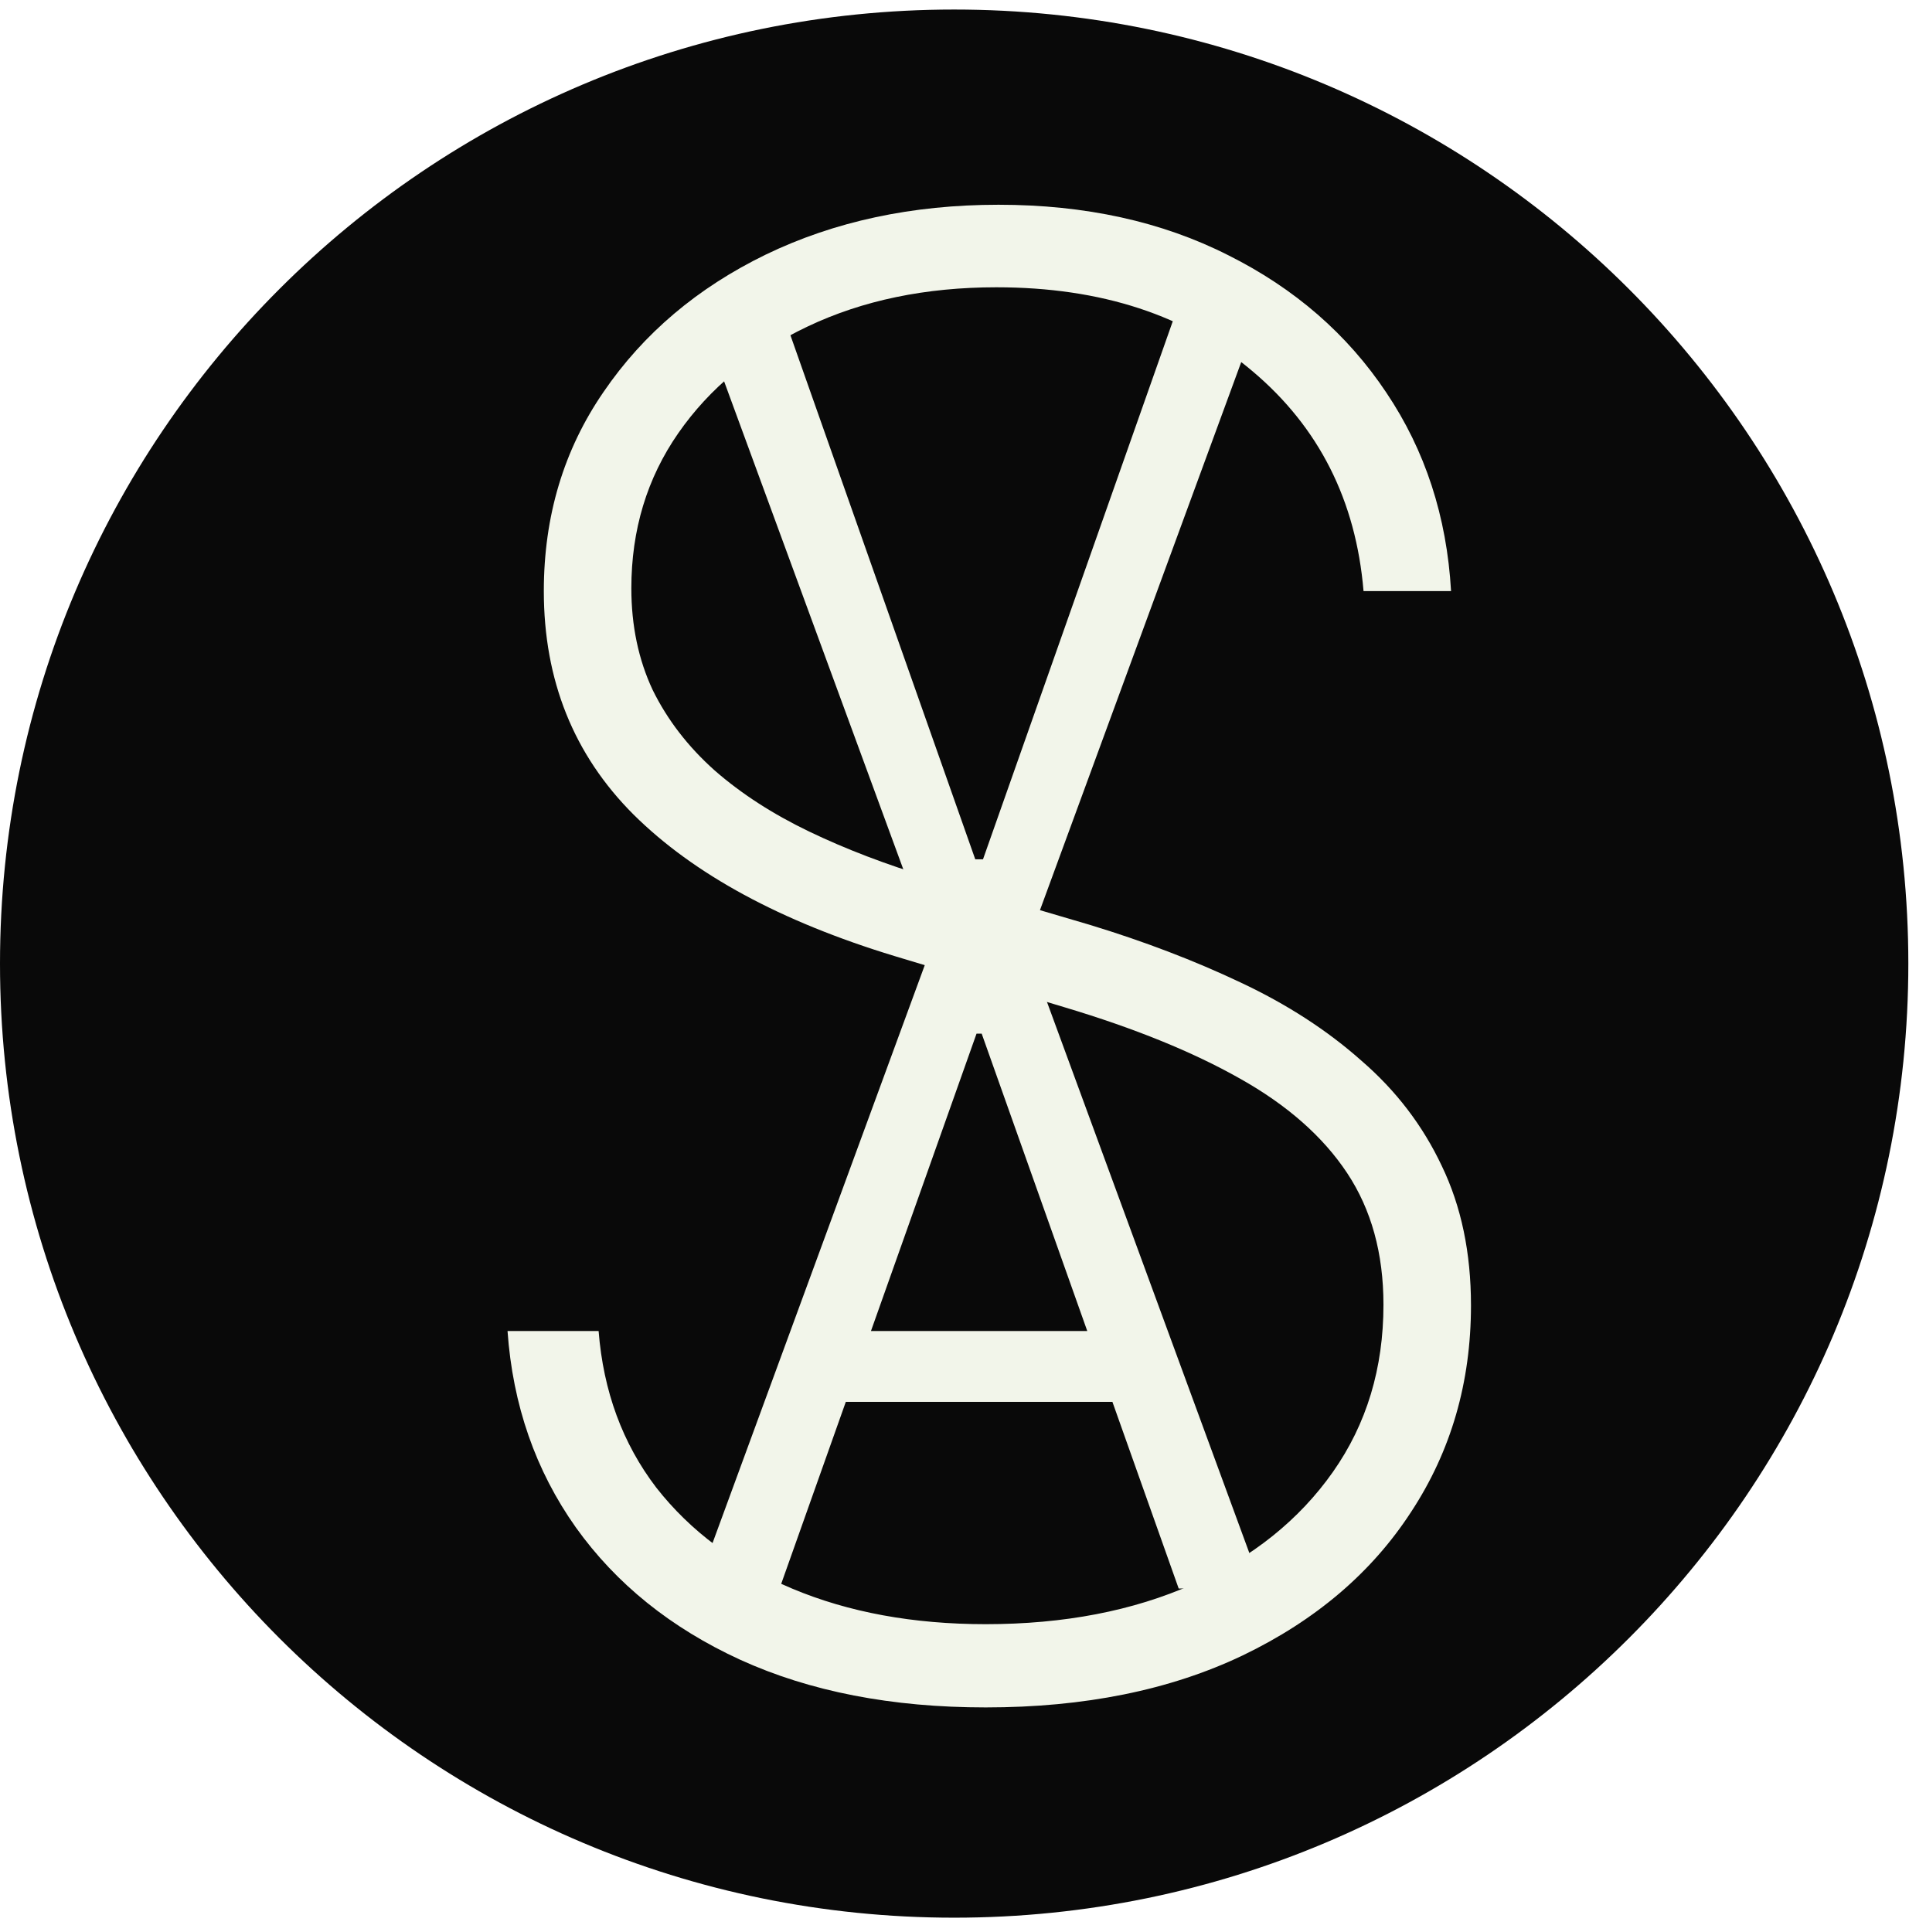
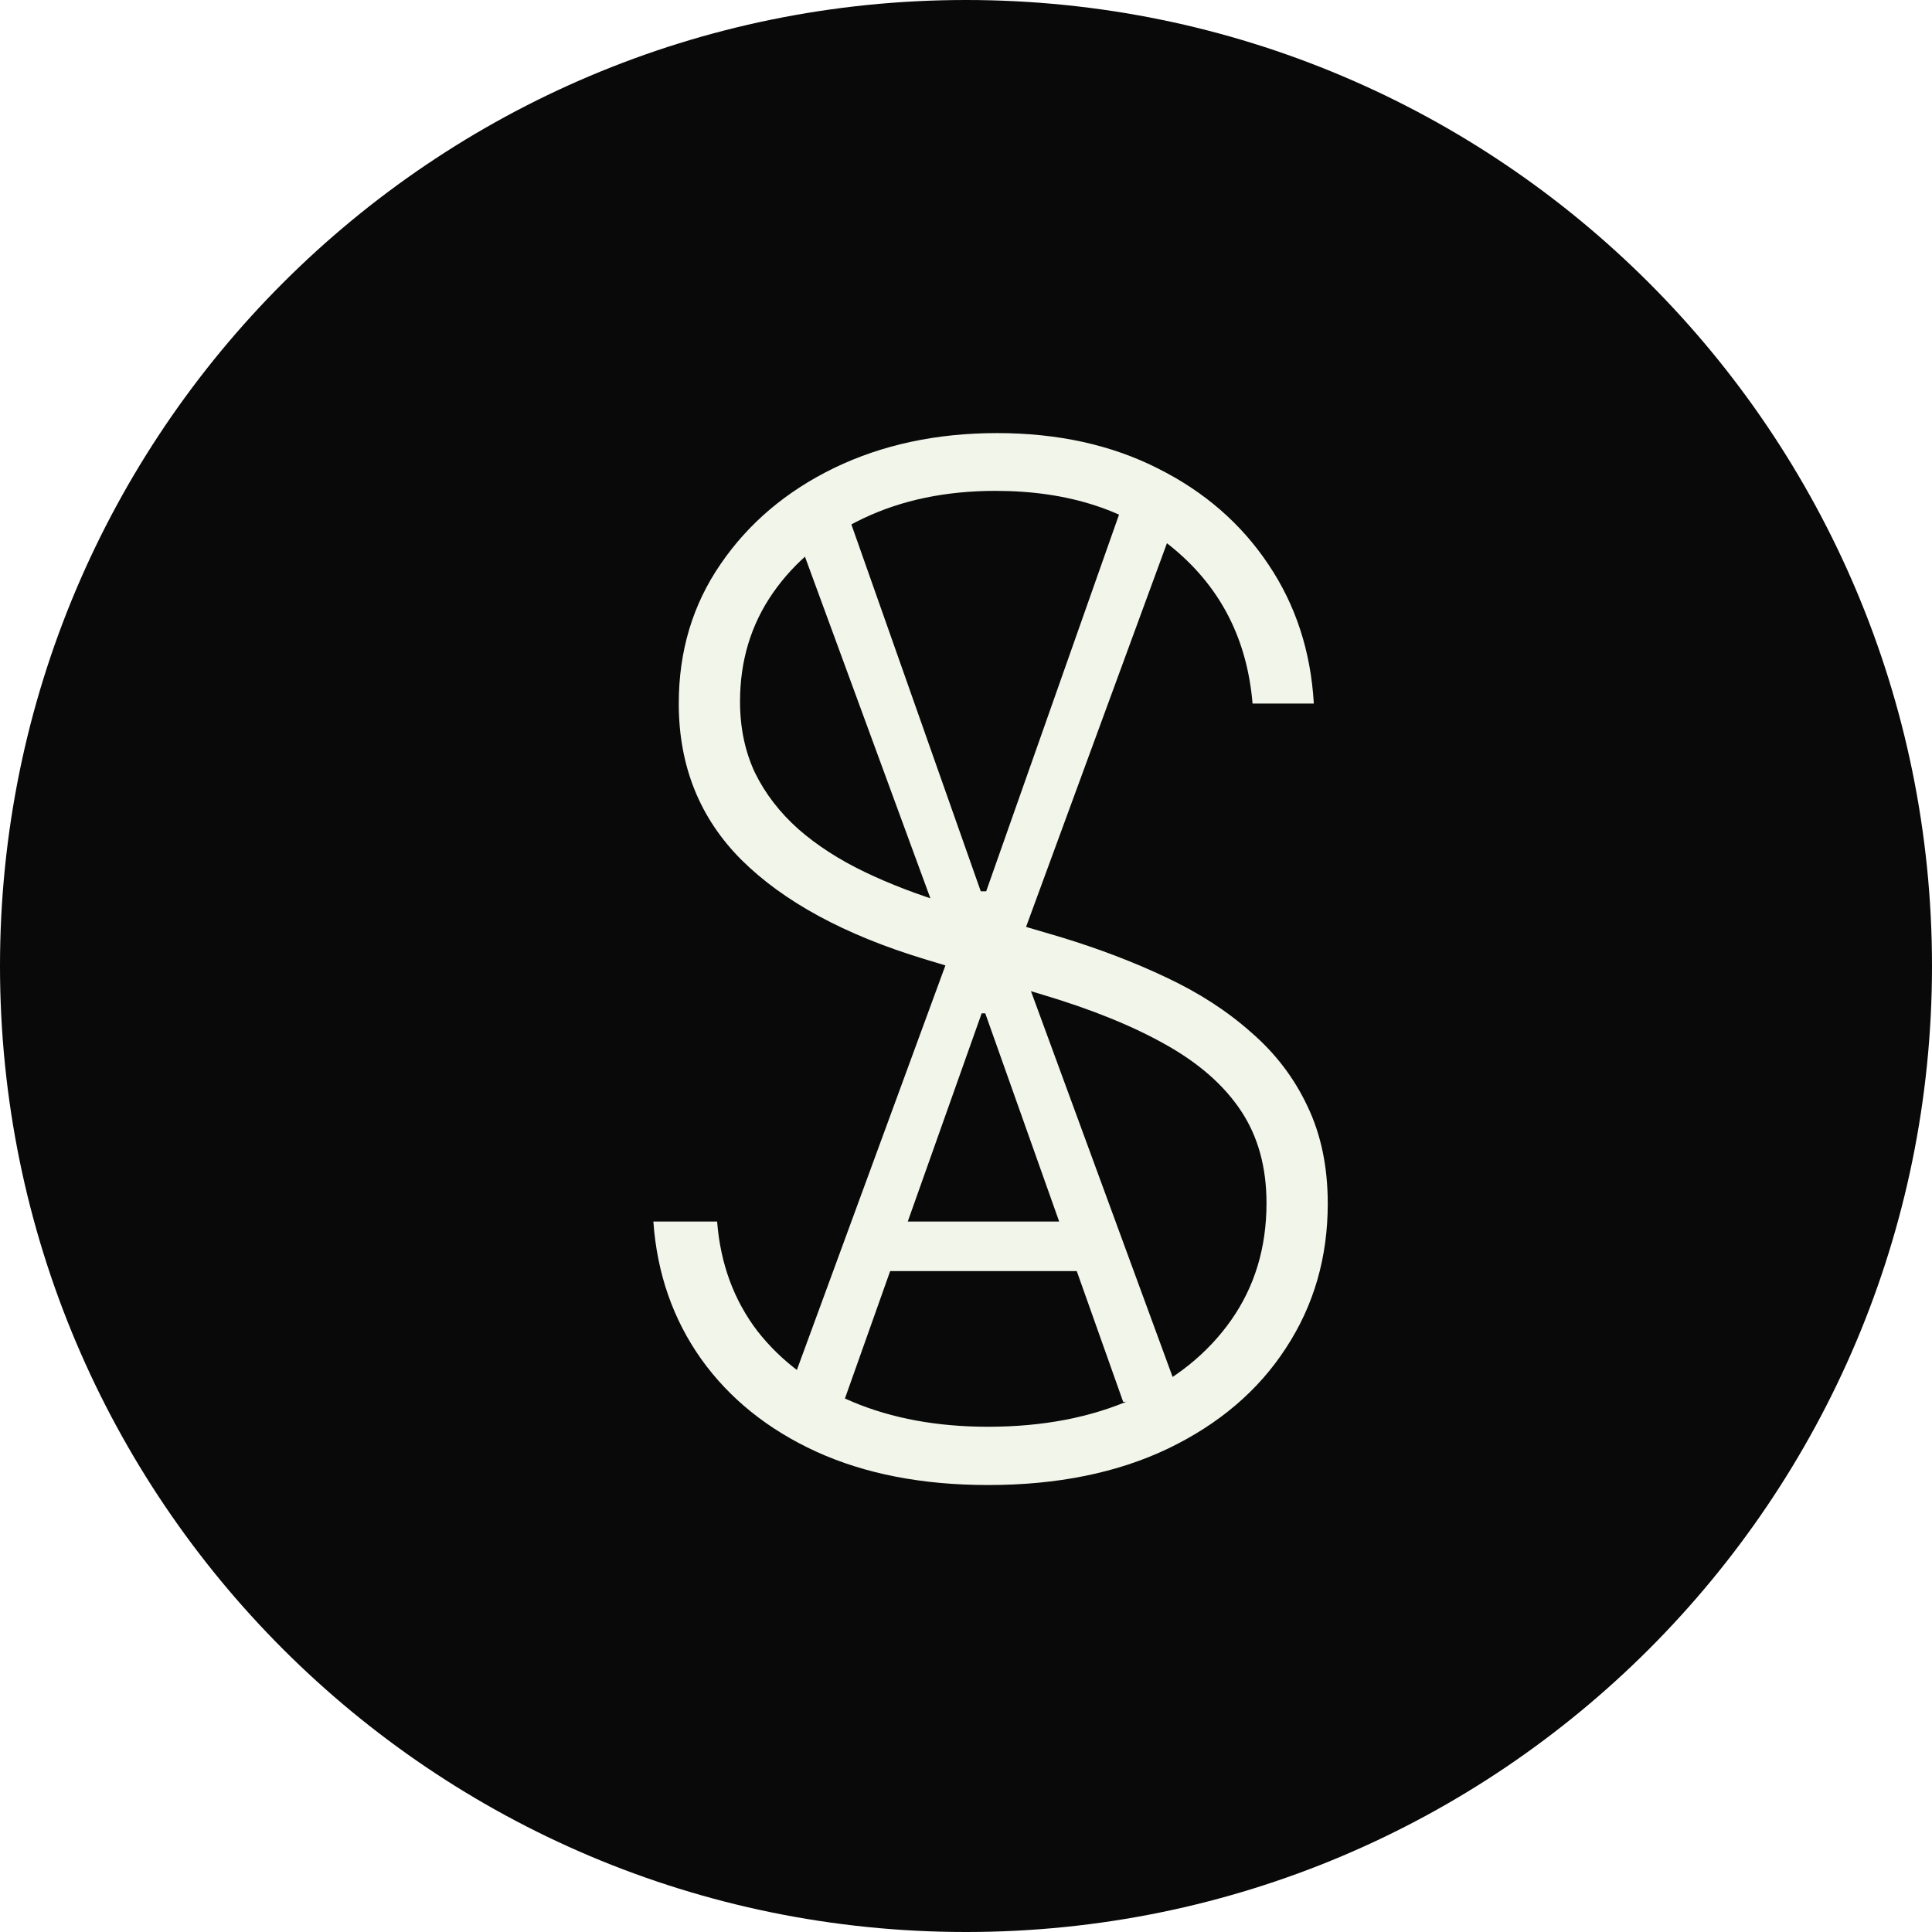
- <svg xmlns="http://www.w3.org/2000/svg" width="400" height="405" viewBox="0 0 400 405" fill="none">
-   <circle cx="200" cy="202" r="200" fill="#090909" />
-   <path d="M285.807 123.909C284.216 104.918 276.46 89.555 262.54 77.822C248.719 66.09 230.821 60.223 208.847 60.223C194.031 60.223 180.857 62.957 169.322 68.426C157.788 73.895 148.74 81.352 142.178 90.798C135.615 100.244 132.334 111.082 132.334 123.312C132.334 131.168 133.825 138.277 136.808 144.641C139.891 150.905 144.216 156.523 149.784 161.494C155.352 166.366 161.964 170.642 169.621 174.321C177.277 178 185.729 181.232 194.976 184.016L228.385 193.859C239.82 197.339 250.359 201.366 260.004 205.94C269.749 210.514 278.2 215.983 285.359 222.347C292.618 228.611 298.236 235.969 302.213 244.42C306.29 252.872 308.328 262.616 308.328 273.653C308.328 289.761 304.152 304.179 295.8 316.906C287.547 329.634 275.764 339.676 260.452 347.034C245.239 354.293 227.291 357.922 206.609 357.922C186.922 357.922 169.77 354.591 155.153 347.929C140.636 341.267 129.152 332.02 120.7 320.188C112.249 308.256 107.476 294.534 106.382 279.023H125.473C126.467 291.651 130.494 302.588 137.554 311.835C144.713 320.983 154.209 328.043 166.041 333.014C177.874 337.986 191.396 340.472 206.609 340.472C223.016 340.472 237.483 337.687 250.011 332.119C262.54 326.452 272.334 318.597 279.393 308.554C286.453 298.511 289.983 286.828 289.983 273.504C289.983 262.766 287.447 253.568 282.376 245.912C277.305 238.256 269.798 231.643 259.855 226.075C250.011 220.507 237.781 215.536 223.165 211.161L187.518 200.422C163.655 193.163 145.409 183.27 132.781 170.741C120.253 158.213 113.989 142.602 113.989 123.909C113.989 108.199 118.165 94.278 126.517 82.148C134.869 69.918 146.205 60.322 160.523 53.362C174.94 46.402 191.197 42.922 209.294 42.922C227.49 42.922 243.548 46.452 257.469 53.511C271.389 60.472 282.426 70.067 290.58 82.297C298.733 94.428 303.257 108.298 304.152 123.909H285.807Z" fill="#F2F5EA" />
-   <path d="M163.401 63.817L204.423 180.138H206.043L247.065 63.817H264.608L213.869 201.999H196.597L145.858 63.817H163.401Z" fill="#F2F5EA" />
-   <path d="M163.397 332.999H145.854L196.593 194.817H213.865L264.604 332.999H247.061L205.769 216.678H204.689L163.397 332.999ZM169.874 279.021H240.584V293.865H169.874V279.021Z" fill="#F2F5EA" />
+ <svg xmlns="http://www.w3.org/2000/svg" width="512" height="512" viewBox="0 0 512 512" fill="none">
+   <circle cx="256" cy="256" r="256" fill="#090909" />
+   <g transform="translate(147.145 76.787) scale(0.885)">
+     <path d="M208.807 123.909C207.216 104.918 199.46 89.555 185.54 77.823C171.719 66.09 153.821 60.223 131.847 60.223C117.031 60.223 103.857 62.958 92.322 68.426C80.788 73.895 71.74 81.352 65.178 90.798C58.615 100.244 55.334 111.083 55.334 123.313C55.334 131.168 56.825 138.277 59.808 144.641C62.891 150.905 67.216 156.523 72.784 161.494C78.352 166.367 84.965 170.642 92.621 174.321C100.277 178 108.729 181.232 117.976 184.016L151.385 193.859C162.82 197.34 173.359 201.367 183.004 205.94C192.749 210.514 201.2 215.983 208.359 222.347C215.618 228.611 221.236 235.969 225.213 244.421C229.29 252.872 231.328 262.617 231.328 273.654C231.328 289.761 227.152 304.179 218.8 316.906C210.547 329.634 198.764 339.676 183.452 347.034C168.239 354.293 150.291 357.922 129.609 357.922C109.922 357.922 92.77 354.591 78.153 347.929C63.636 341.267 52.152 332.02 43.7 320.188C35.249 308.256 30.476 294.534 29.382 279.023H48.473C49.467 291.651 53.494 302.588 60.554 311.835C67.713 320.983 77.209 328.043 89.041 333.014C100.874 337.986 114.396 340.472 129.609 340.472C146.016 340.472 160.483 337.688 173.011 332.119C185.54 326.452 195.334 318.597 202.393 308.554C209.453 298.511 212.983 286.828 212.983 273.504C212.983 262.766 210.447 253.568 205.376 245.912C200.305 238.256 192.798 231.644 182.855 226.075C173.011 220.507 160.781 215.536 146.165 211.161L110.518 200.422C86.655 193.163 68.409 183.27 55.781 170.742C43.253 158.213 36.989 142.602 36.989 123.909C36.989 108.199 41.165 94.278 49.517 82.148C57.869 69.918 69.204 60.323 83.523 53.362C97.94 46.402 114.197 42.922 132.294 42.922C150.49 42.922 166.548 46.452 180.469 53.511C194.389 60.472 205.426 70.067 213.58 82.297C221.733 94.428 226.257 108.298 227.152 123.909H208.807Z" fill="#F2F5EA" />
+     <path d="M86.401 63.817L127.423 180.138H129.043L170.065 63.817H187.608L136.869 201.999H119.597L68.858 63.817H86.401Z" fill="#F2F5EA" />
+     <path d="M86.397 332.999H68.854L119.593 194.817H136.865L187.604 332.999H170.061L128.769 216.678H127.689L86.397 332.999ZM92.874 279.021H163.584V293.865H92.874V279.021Z" fill="#F2F5EA" />
+   </g>
</svg>
